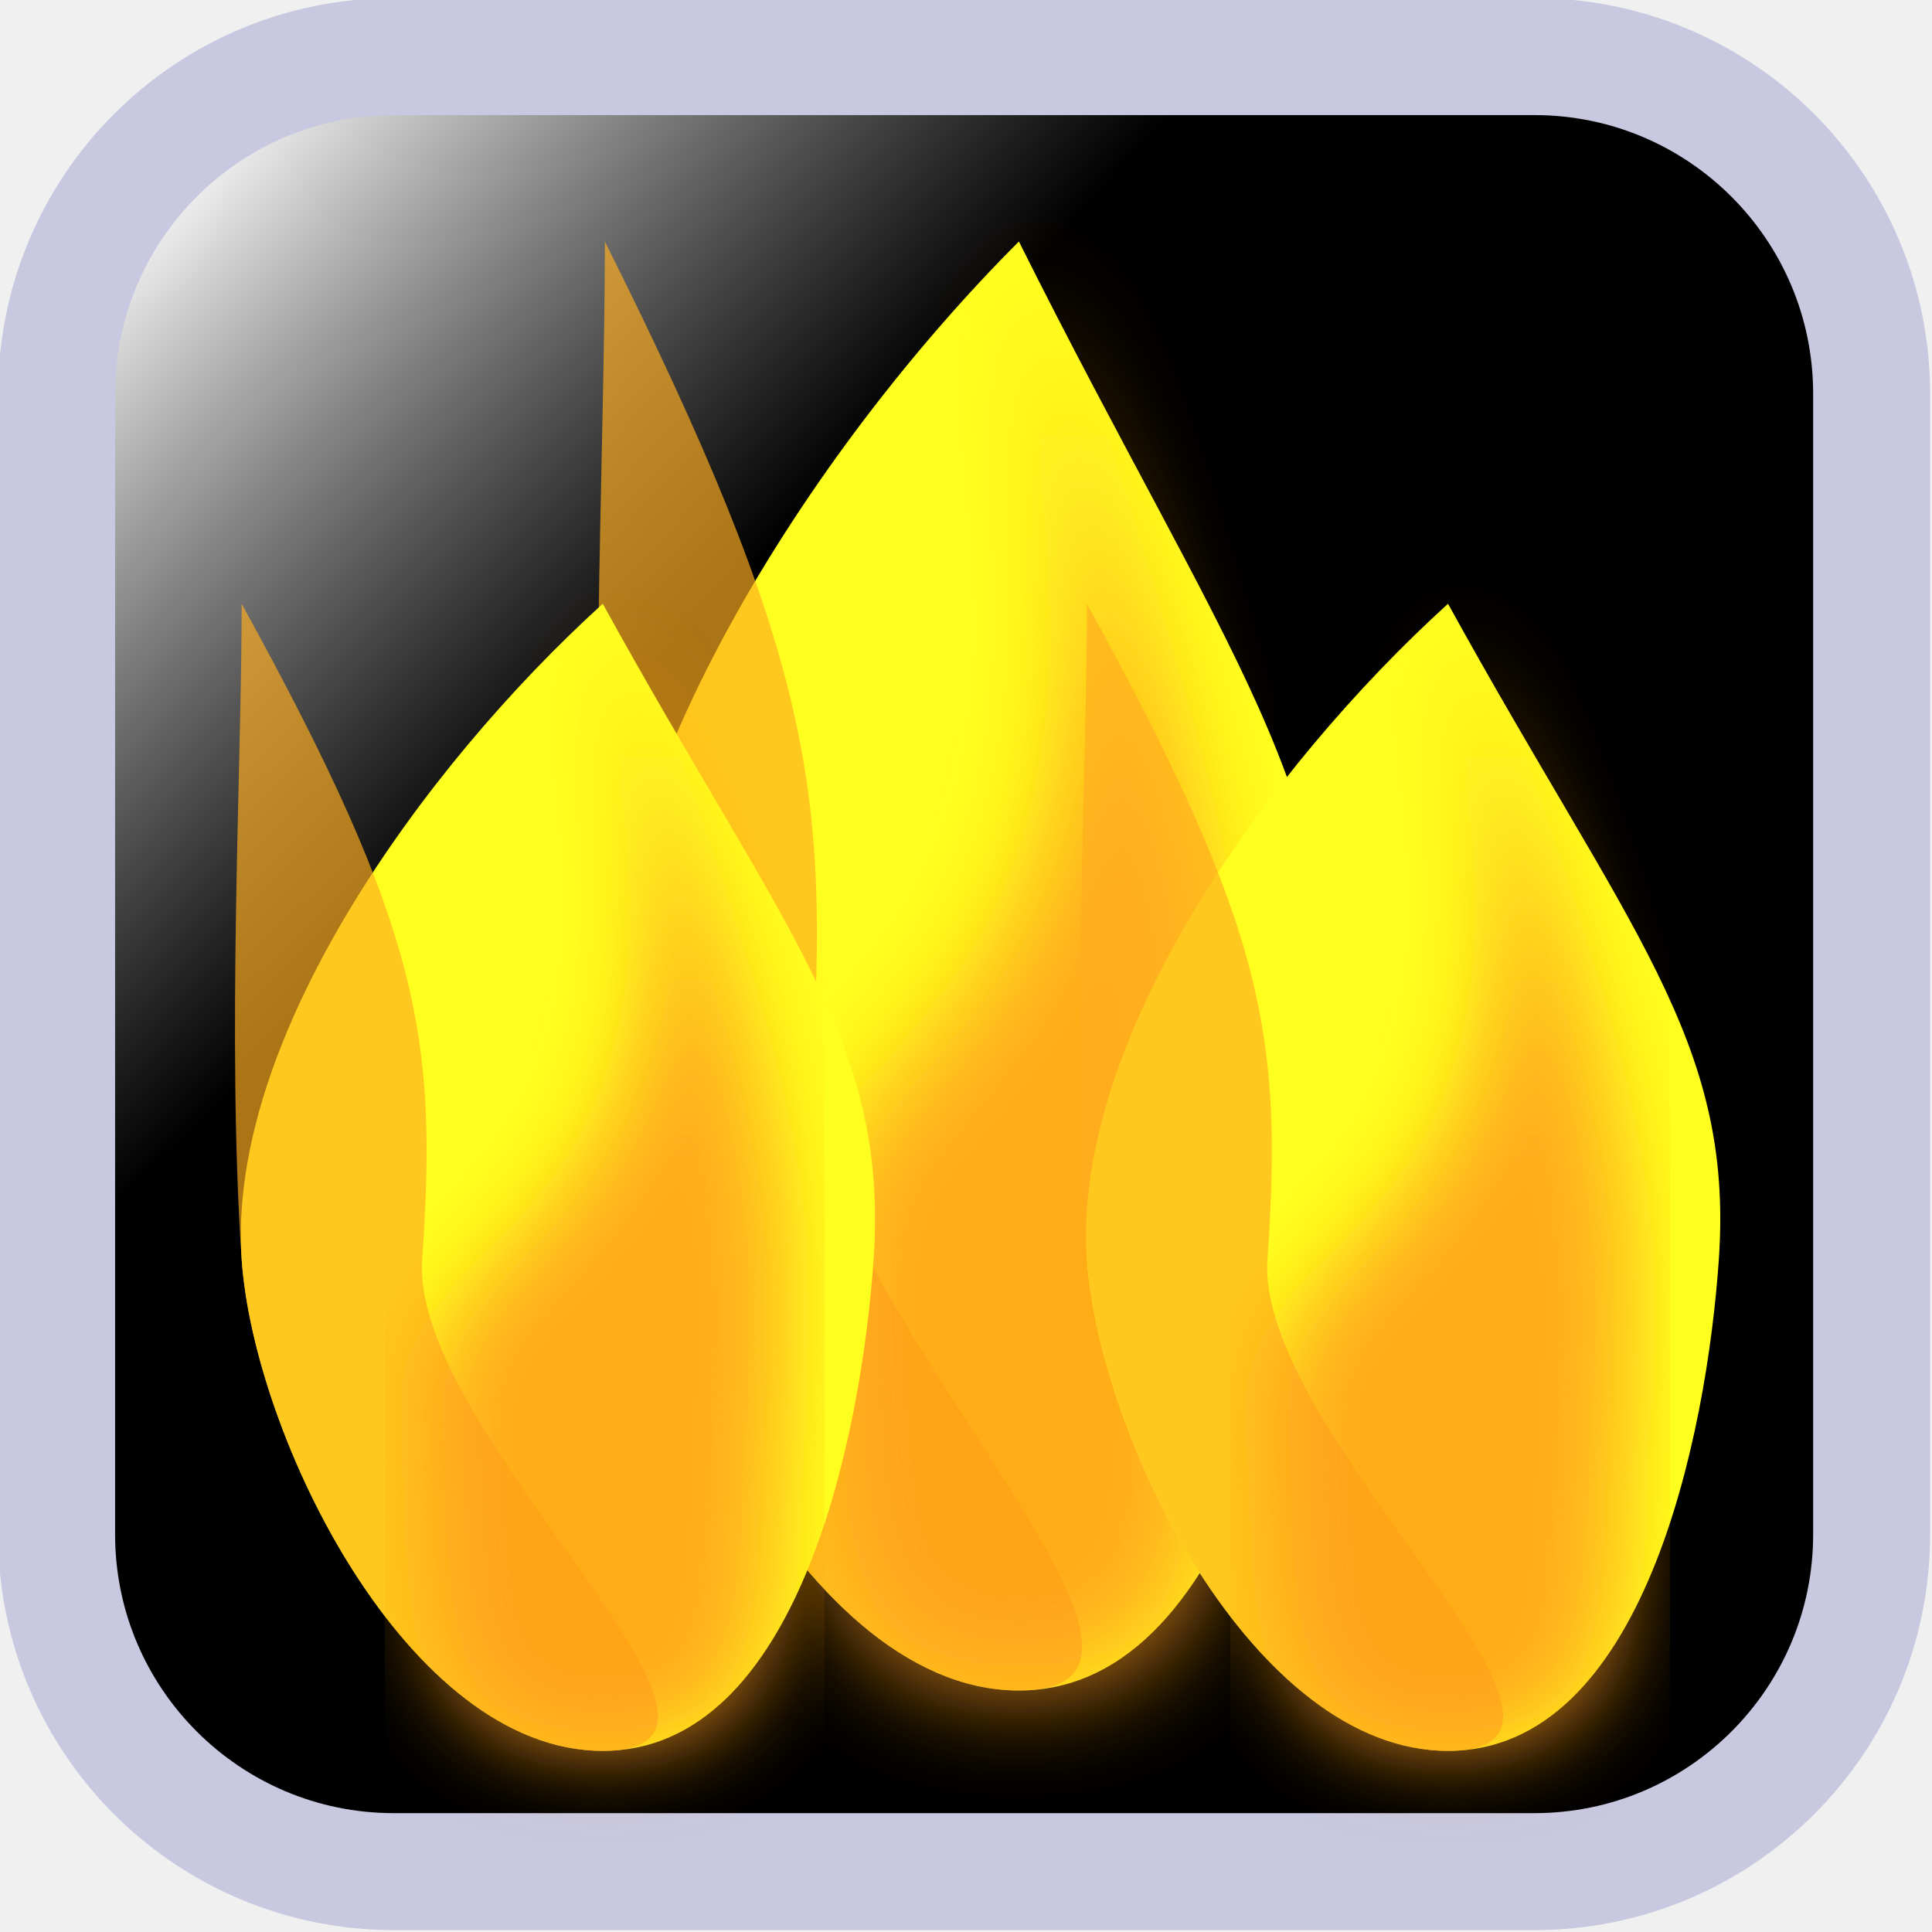
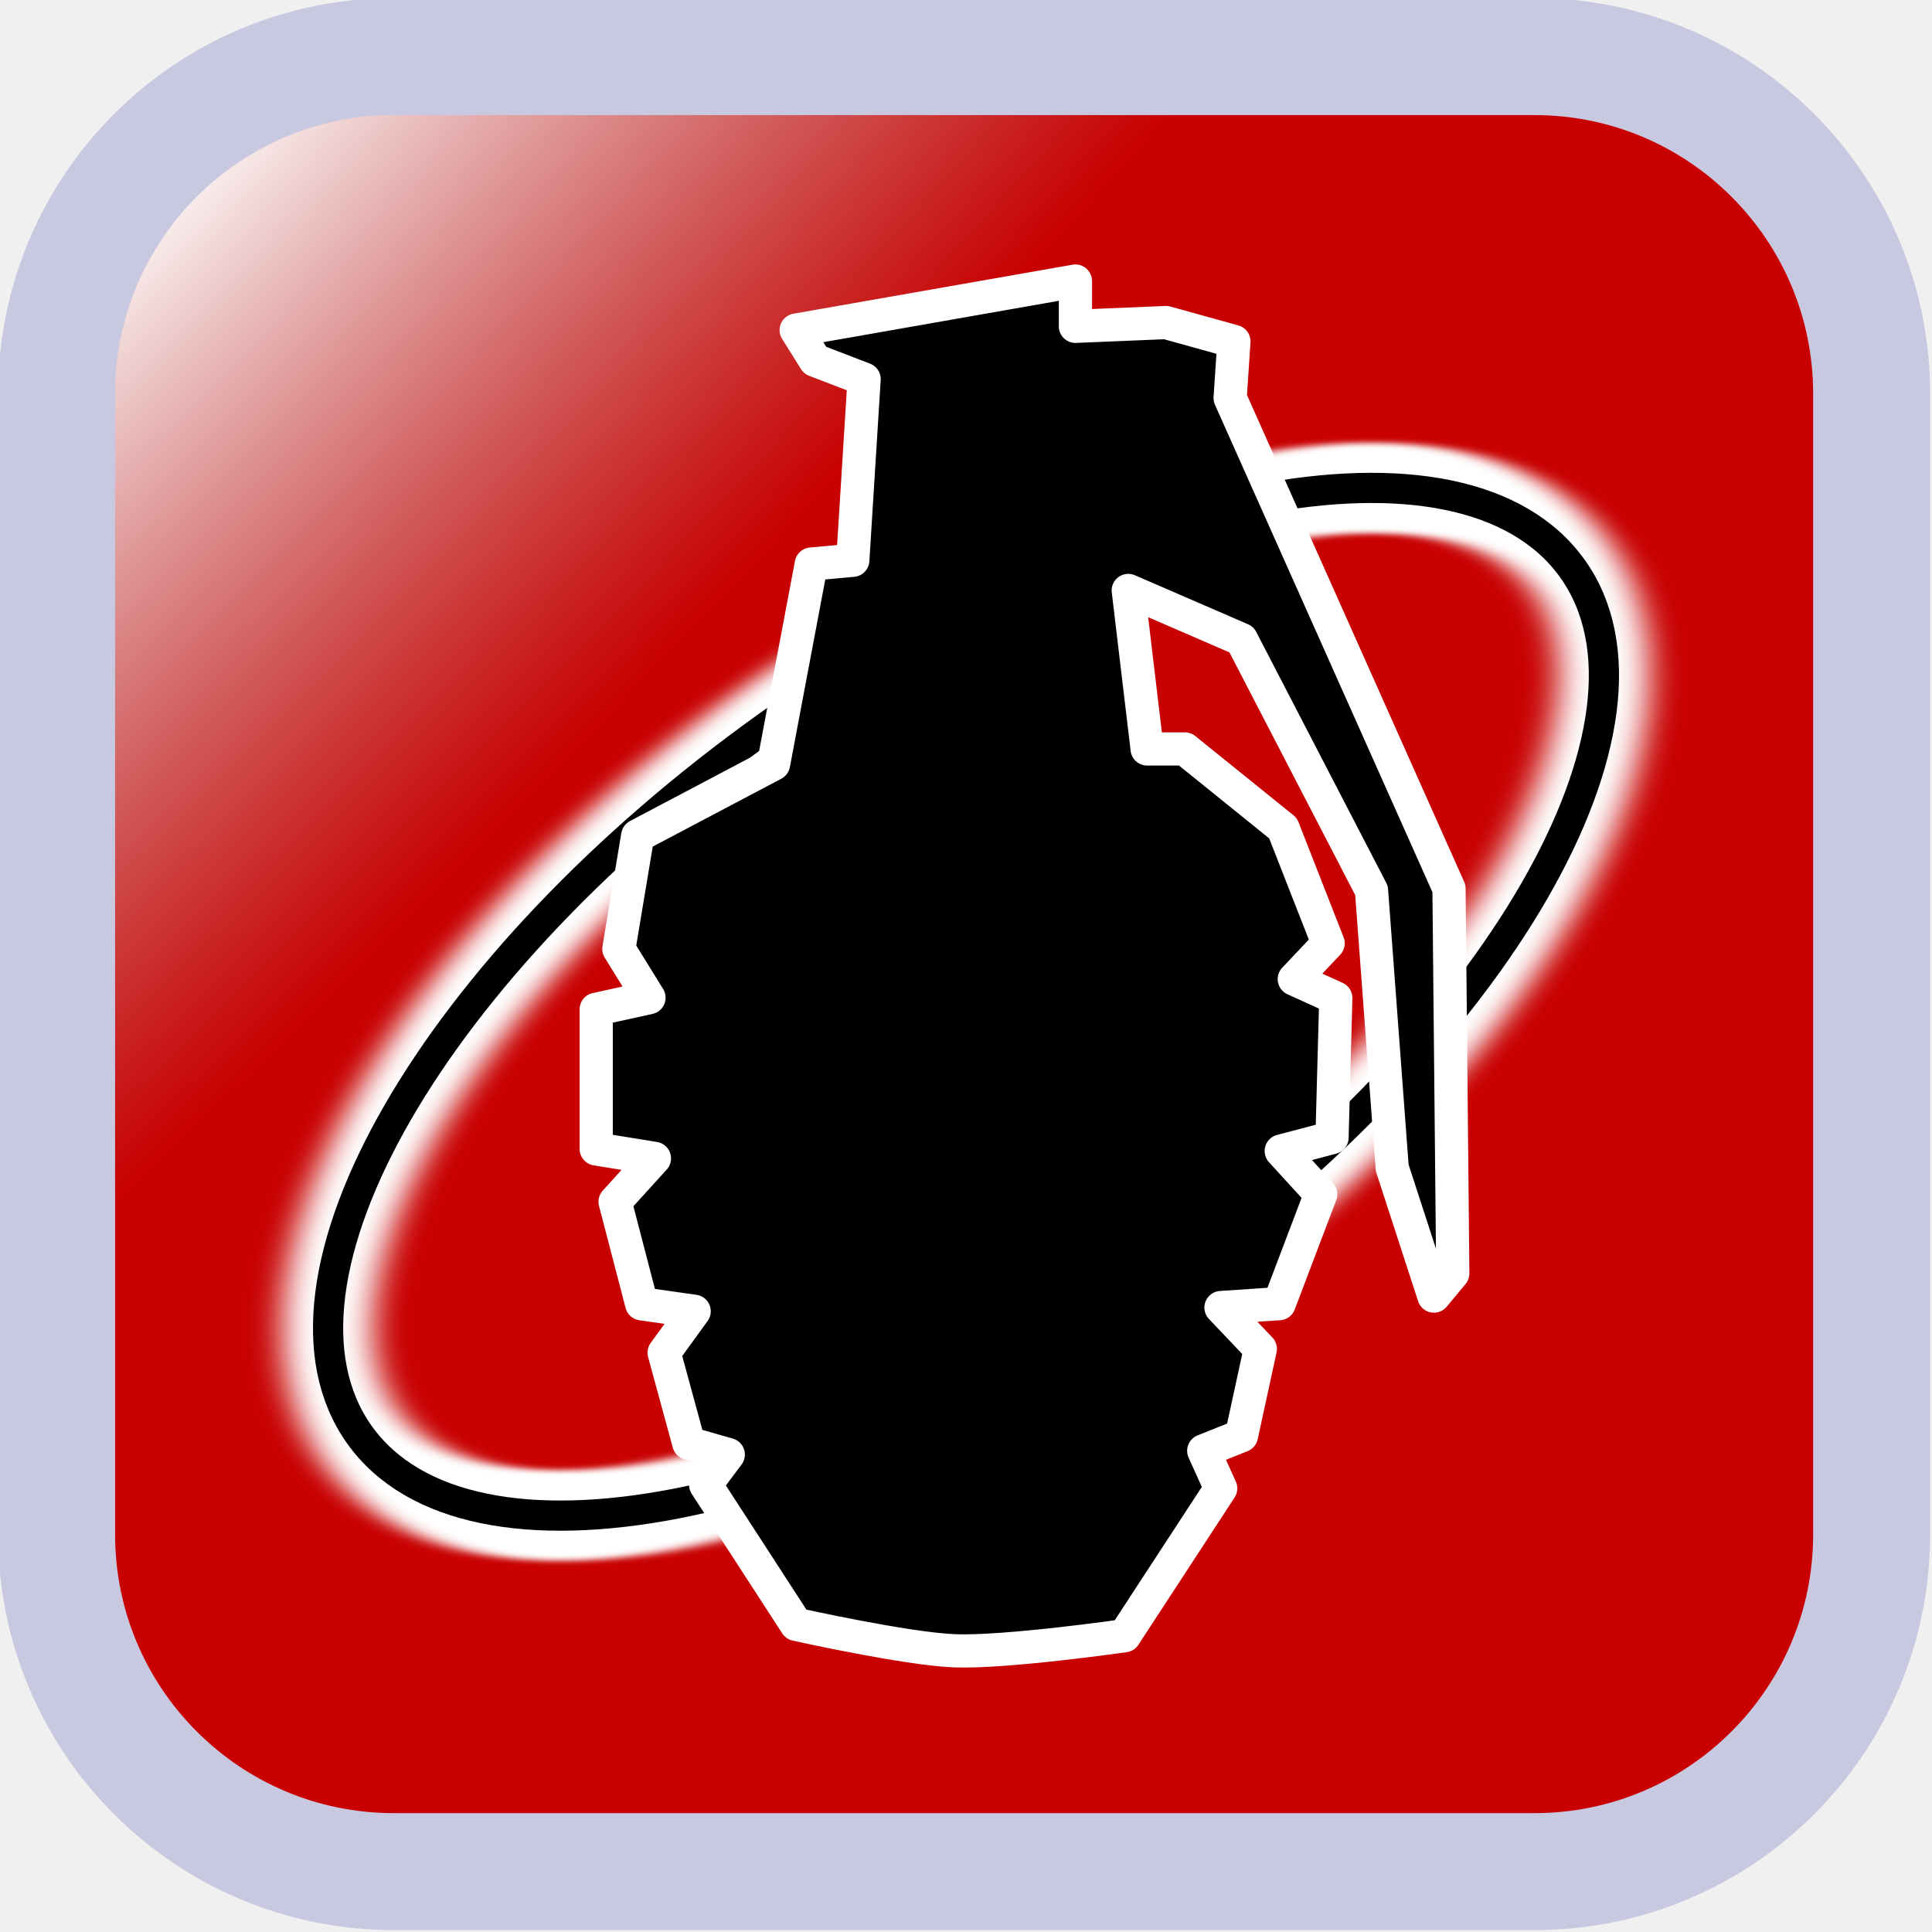
<svg xmlns="http://www.w3.org/2000/svg" xmlns:xlink="http://www.w3.org/1999/xlink" width="64" height="64" id="svg2" version="1.0">
  <defs id="defs4">
    <linearGradient id="linearGradient3402">
      <stop style="stop-color:#ffff00;stop-opacity:1;" offset="0" id="stop3404" />
      <stop style="stop-color:#fffff6;stop-opacity:1;" offset="1" id="stop3406" />
    </linearGradient>
    <linearGradient id="linearGradient3394">
      <stop style="stop-color:#8000f2;stop-opacity:1;" offset="0" id="stop3396" />
      <stop style="stop-color:#00d9ff;stop-opacity:1;" offset="1" id="stop3398" />
    </linearGradient>
    <linearGradient id="linearGradient3386">
      <stop style="stop-color:#ff0000;stop-opacity:1;" offset="0" id="stop3388" />
      <stop style="stop-color:#ff3800;stop-opacity:1;" offset="1" id="stop3390" />
    </linearGradient>
    <linearGradient id="linearGradient3175">
      <stop style="stop-color:#ffffff;stop-opacity:1" offset="0" id="stop3177" />
      <stop style="stop-color:#cccccc;stop-opacity:0;" offset="1" id="stop3179" />
    </linearGradient>
    <radialGradient xlink:href="#linearGradient3175" id="radialGradient3268" gradientUnits="userSpaceOnUse" gradientTransform="matrix(-2.840511,2.84051,-0.9407576,-0.9407577,43.48804,-9.419029)" cx="9.313" cy="9.603" fx="9.313" fy="9.603" r="29.763" />
    <radialGradient xlink:href="#linearGradient3175" id="radialGradient3280" gradientUnits="userSpaceOnUse" gradientTransform="matrix(-2.840511,2.84051,-0.9407576,-0.9407577,43.48804,-9.419029)" cx="9.313" cy="9.603" fx="9.313" fy="9.603" r="29.763" />
    <radialGradient xlink:href="#linearGradient3175" id="radialGradient3292" gradientUnits="userSpaceOnUse" gradientTransform="matrix(-2.840511,2.84051,-0.9407576,-0.9407577,43.48804,-9.419029)" cx="9.313" cy="9.603" fx="9.313" fy="9.603" r="29.763" />
    <linearGradient xlink:href="#linearGradient3386" id="linearGradient3392" x1="40" y1="264" x2="64" y2="228" gradientUnits="userSpaceOnUse" />
    <linearGradient xlink:href="#linearGradient3394" id="linearGradient3400" x1="44" y1="260" x2="60" y2="232" gradientUnits="userSpaceOnUse" />
    <linearGradient xlink:href="#linearGradient3402" id="linearGradient3408" x1="44" y1="236" x2="48" y2="224" gradientUnits="userSpaceOnUse" />
    <linearGradient xlink:href="#linearGradient3394" id="linearGradient3442" gradientUnits="userSpaceOnUse" x1="44" y1="260" x2="60" y2="232" />
    <linearGradient xlink:href="#linearGradient3394" id="linearGradient3446" gradientUnits="userSpaceOnUse" x1="44" y1="260" x2="60" y2="232" />
    <linearGradient xlink:href="#linearGradient3402" id="linearGradient3448" gradientUnits="userSpaceOnUse" x1="44" y1="236" x2="48" y2="224" />
    <linearGradient xlink:href="#linearGradient3402" id="linearGradient3452" gradientUnits="userSpaceOnUse" x1="44" y1="236" x2="48" y2="224" />
    <radialGradient xlink:href="#linearGradient3175" id="radialGradient3454" gradientUnits="userSpaceOnUse" gradientTransform="matrix(-2.840511,2.84051,-0.9407576,-0.9407577,43.48804,-9.419029)" cx="9.313" cy="9.603" fx="9.313" fy="9.603" r="29.763" />
    <linearGradient xlink:href="#linearGradient3386" id="linearGradient3456" gradientUnits="userSpaceOnUse" x1="40" y1="264" x2="64" y2="228" />
    <radialGradient xlink:href="#linearGradient3175" id="radialGradient3473" gradientUnits="userSpaceOnUse" gradientTransform="matrix(-2.840511,2.84051,-0.9407576,-0.9407577,43.48804,-9.419029)" cx="9.313" cy="9.603" fx="9.313" fy="9.603" r="29.763" />
    <radialGradient xlink:href="#linearGradient3175" id="radialGradient3481" gradientUnits="userSpaceOnUse" gradientTransform="matrix(-2.840511,2.84051,-0.9407576,-0.9407577,43.48804,-9.419029)" cx="9.313" cy="9.603" fx="9.313" fy="9.603" r="29.763" />
    <radialGradient xlink:href="#linearGradient3175" id="radialGradient3487" gradientUnits="userSpaceOnUse" gradientTransform="matrix(-2.840511,2.84051,-0.9407576,-0.9407577,43.48804,-9.419029)" cx="9.313" cy="9.603" fx="9.313" fy="9.603" r="29.763" />
    <radialGradient xlink:href="#linearGradient3175" id="radialGradient3494" gradientUnits="userSpaceOnUse" gradientTransform="matrix(-2.840511,2.84051,-0.9407576,-0.9407577,43.48804,-9.419029)" cx="9.313" cy="9.603" fx="9.313" fy="9.603" r="29.763" />
    <radialGradient xlink:href="#linearGradient3175" id="radialGradient3500" gradientUnits="userSpaceOnUse" gradientTransform="matrix(-2.840511,2.84051,-0.9407576,-0.9407577,43.48804,-9.419029)" cx="9.313" cy="9.603" fx="9.313" fy="9.603" r="29.763" />
    <radialGradient xlink:href="#linearGradient3175" id="radialGradient2518" gradientUnits="userSpaceOnUse" gradientTransform="matrix(-2.869574,2.966508,-0.5711742,-0.5375758,42.93806,-11.43173)" cx="9.376" cy="19.315" fx="9.376" fy="19.315" r="29.763" />
    <radialGradient xlink:href="#linearGradient3175" id="radialGradient3301" gradientUnits="userSpaceOnUse" gradientTransform="matrix(-2.869574,2.966508,-0.5711742,-0.5375758,42.93806,-11.43173)" cx="9.376" cy="19.315" fx="9.376" fy="19.315" r="29.763" />
    <filter id="filter7065">
      <feGaussianBlur stdDeviation="1" id="feGaussianBlur7067" />
    </filter>
+     <filter id="filter3262">
+       <feGaussianBlur stdDeviation="0.402" id="feGaussianBlur3264" />
+     </filter>
  </defs>
  <g id="layer2" style="display:inline">
    <g id="g3292" transform="translate(-0.1247711,0)">
-       <rect ry="11.789" y="0.836" x="0.807" height="61.802" width="61.854" id="rect2385" style="fill:#000000;fill-opacity:1;stroke:none;stroke-width:2;stroke-linecap:round;stroke-linejoin:round;stroke-miterlimit:4;stroke-dasharray:none;stroke-opacity:1" />
+       <rect ry="11.789" y="0.836" x="0.807" height="61.802" width="61.854" id="rect2385" style="fill:#c80000;fill-opacity:1;stroke:none;stroke-width:2;stroke-linecap:round;stroke-linejoin:round;stroke-miterlimit:4;stroke-dasharray:none;stroke-opacity:1" />
      <rect ry="12.245" y="3" x="1" height="53" width="51.125" id="rect3165" style="fill:url(#radialGradient3301);fill-opacity:1;stroke:none;stroke-width:2;stroke-linecap:round;stroke-linejoin:round;stroke-miterlimit:4;stroke-dasharray:none;stroke-opacity:1" />
      <rect ry="11.172" y="1.875" x="2" height="60.125" width="60.125" id="rect3183" style="fill:none;fill-opacity:0.741;stroke:#c8c8e1;stroke-width:3.875;stroke-linecap:round;stroke-linejoin:round;stroke-miterlimit:4;stroke-dasharray:none;stroke-opacity:1" />
    </g>
-     <g id="g7069" transform="matrix(1.714286,0,0,1.714286,129.7519,-33.14286)">
-       <path id="path7057" d="M -56,52 C -60.327,52 -63.731,44.318 -64,40 C -64.333,34.644 -60,28 -56,24 C -52,32 -49.667,34.644 -50,40 C -50.269,44.318 -51.673,52 -56,52 z" style="fill:#ffff1f;fill-opacity:1;fill-rule:evenodd;stroke:none;stroke-width:1px;stroke-linecap:butt;stroke-linejoin:miter;stroke-opacity:1" />
-       <path style="fill:#ffae1f;fill-opacity:0.669;fill-rule:evenodd;stroke:none;stroke-width:1px;stroke-linecap:butt;stroke-linejoin:miter;stroke-opacity:1" d="M -56,52 C -60.327,52 -63.731,44.318 -64,40 C -64.333,34.644 -64,28 -64,24 C -60,32 -59.667,34.644 -60,40 C -60.269,44.318 -51.673,52 -56,52 z" id="path7061" />
-       <path style="fill:#ff9d1f;fill-opacity:0.829;fill-rule:evenodd;stroke:none;stroke-width:1px;stroke-linecap:butt;stroke-linejoin:miter;stroke-opacity:1;filter:url(#filter7065)" d="M -56,52 C -60.327,52 -59.731,48.318 -60,44 C -60.333,38.644 -52,40 -56,24 C -52,36 -51.667,38.644 -52,44 C -52.269,48.318 -51.673,52 -56,52 z" id="path7059" />
-     </g>
-     <g transform="matrix(1.495296,0,0,1.357143,103.7041,-12.57143)" id="g7074">
-       <path style="fill:#ffff1f;fill-opacity:1;fill-rule:evenodd;stroke:none;stroke-width:1px;stroke-linecap:butt;stroke-linejoin:miter;stroke-opacity:1" d="M -56,52 C -60.327,52 -63.731,44.318 -64,40 C -64.333,34.644 -60,28 -56,24 C -52,32 -49.667,34.644 -50,40 C -50.269,44.318 -51.673,52 -56,52 z" id="path7076" />
-       <path id="path7078" d="M -56,52 C -60.327,52 -63.731,44.318 -64,40 C -64.333,34.644 -64,28 -64,24 C -60,32 -59.667,34.644 -60,40 C -60.269,44.318 -51.673,52 -56,52 z" style="fill:#ffae1f;fill-opacity:0.669;fill-rule:evenodd;stroke:none;stroke-width:1px;stroke-linecap:butt;stroke-linejoin:miter;stroke-opacity:1" />
-       <path id="path7080" d="M -56,52 C -60.327,52 -59.731,48.318 -60,44 C -60.333,38.644 -52,40 -56,24 C -52,36 -51.667,38.644 -52,44 C -52.269,48.318 -51.673,52 -56,52 z" style="fill:#ff9d1f;fill-opacity:0.829;fill-rule:evenodd;stroke:none;stroke-width:1px;stroke-linecap:butt;stroke-linejoin:miter;stroke-opacity:1;filter:url(#filter7065)" />
-     </g>
-     <g id="g7082" transform="matrix(1.495296,0,0,1.357143,131.7041,-12.57143)">
-       <path id="path7084" d="M -56,52 C -60.327,52 -63.731,44.318 -64,40 C -64.333,34.644 -60,28 -56,24 C -52,32 -49.667,34.644 -50,40 C -50.269,44.318 -51.673,52 -56,52 z" style="fill:#ffff1f;fill-opacity:1;fill-rule:evenodd;stroke:none;stroke-width:1px;stroke-linecap:butt;stroke-linejoin:miter;stroke-opacity:1" />
-       <path style="fill:#ffae1f;fill-opacity:0.669;fill-rule:evenodd;stroke:none;stroke-width:1px;stroke-linecap:butt;stroke-linejoin:miter;stroke-opacity:1" d="M -56,52 C -60.327,52 -63.731,44.318 -64,40 C -64.333,34.644 -64,28 -64,24 C -60,32 -59.667,34.644 -60,40 C -60.269,44.318 -51.673,52 -56,52 z" id="path7086" />
-       <path style="fill:#ff9d1f;fill-opacity:0.829;fill-rule:evenodd;stroke:none;stroke-width:1px;stroke-linecap:butt;stroke-linejoin:miter;stroke-opacity:1;filter:url(#filter7065)" d="M -56,52 C -60.327,52 -59.731,48.318 -60,44 C -60.333,38.644 -52,40 -56,24 C -52,36 -51.667,38.644 -52,44 C -52.269,48.318 -51.673,52 -56,52 z" id="path7088" />
+   </g>
+   <g id="layer1" style="display:inline">
+     <g id="g3279" transform="translate(-73.25,-0.3150875)">
+       <g transform="translate(74.75,1.874997)" id="g3268" style="display:inline">
+         <path style="fill:none;fill-opacity:1;stroke:#ffffff;stroke-width:3;stroke-linecap:round;stroke-linejoin:round;stroke-miterlimit:4;stroke-dasharray:none;stroke-opacity:1;filter:url(#filter3262)" id="path3216" d="M 131.687,34.125 A 24.687,11.25 0 1 1 82.313,34.125 A 24.687,11.25 0 1 1 131.687,34.125 z" transform="matrix(0.8137462,-0.5812203,0.5812203,0.8137462,-76.40499,66.04649)" />
+         <path transform="matrix(0.8137462,-0.5812203,0.5812203,0.8137462,-76.40499,66.04649)" d="M 131.687,34.125 A 24.687,11.25 0 1 1 82.313,34.125 A 24.687,11.25 0 1 1 131.687,34.125 z" id="path3266" style="fill:none;fill-opacity:1;stroke:#000000;stroke-width:1;stroke-linecap:round;stroke-linejoin:round;stroke-miterlimit:4;stroke-dasharray:none;stroke-opacity:1" />
+       </g>
+       <path id="path3213" d="M 100.25,12.25 L 101.875,12.875 L 101.5,18.875 L 100.125,19 L 98.875,25.625 L 94.375,28 L 93.75,31.75 L 94.748,33.365 L 93,33.75 L 93,38.375 L 94.929,38.688 L 93.625,40.125 L 94.506,43.506 L 96.245,43.752 L 95.25,45.125 L 96.067,48.125 L 97.375,48.5 L 96.625,49.5 L 99.625,54.125 C 99.625,54.125 103.279,54.939 104.875,55 C 106.568,55.065 110.5,54.5 110.5,54.5 L 113.687,49.62 L 113.125,48.375 L 114.375,47.875 L 115,45 L 113.697,43.629 L 115.625,43.5 L 117,39.875 L 115.693,38.443 L 117.375,38 L 117.5,33.375 L 116.125,32.75 L 117.246,31.564 L 115.752,27.75 L 112.5,25.125 L 111.25,25.125 L 110.625,19.875 L 114.375,21.5 L 118.683,29.813 L 119.368,39 L 120.75,43.25 L 121.375,42.5 L 121.25,29.75 L 114,13.5 L 114.125,11.625 L 111.875,11 L 108.875,11.125 L 108.875,9.625 L 99.625,11.25 L 100.25,12.25 z" style="fill:#000000;fill-opacity:1;fill-rule:evenodd;stroke:#ffffff;stroke-width:1.1;stroke-linecap:round;stroke-linejoin:round;stroke-miterlimit:4;stroke-dasharray:none;stroke-opacity:1" />
    </g>
  </g>
-   <g id="layer1" />
</svg>
